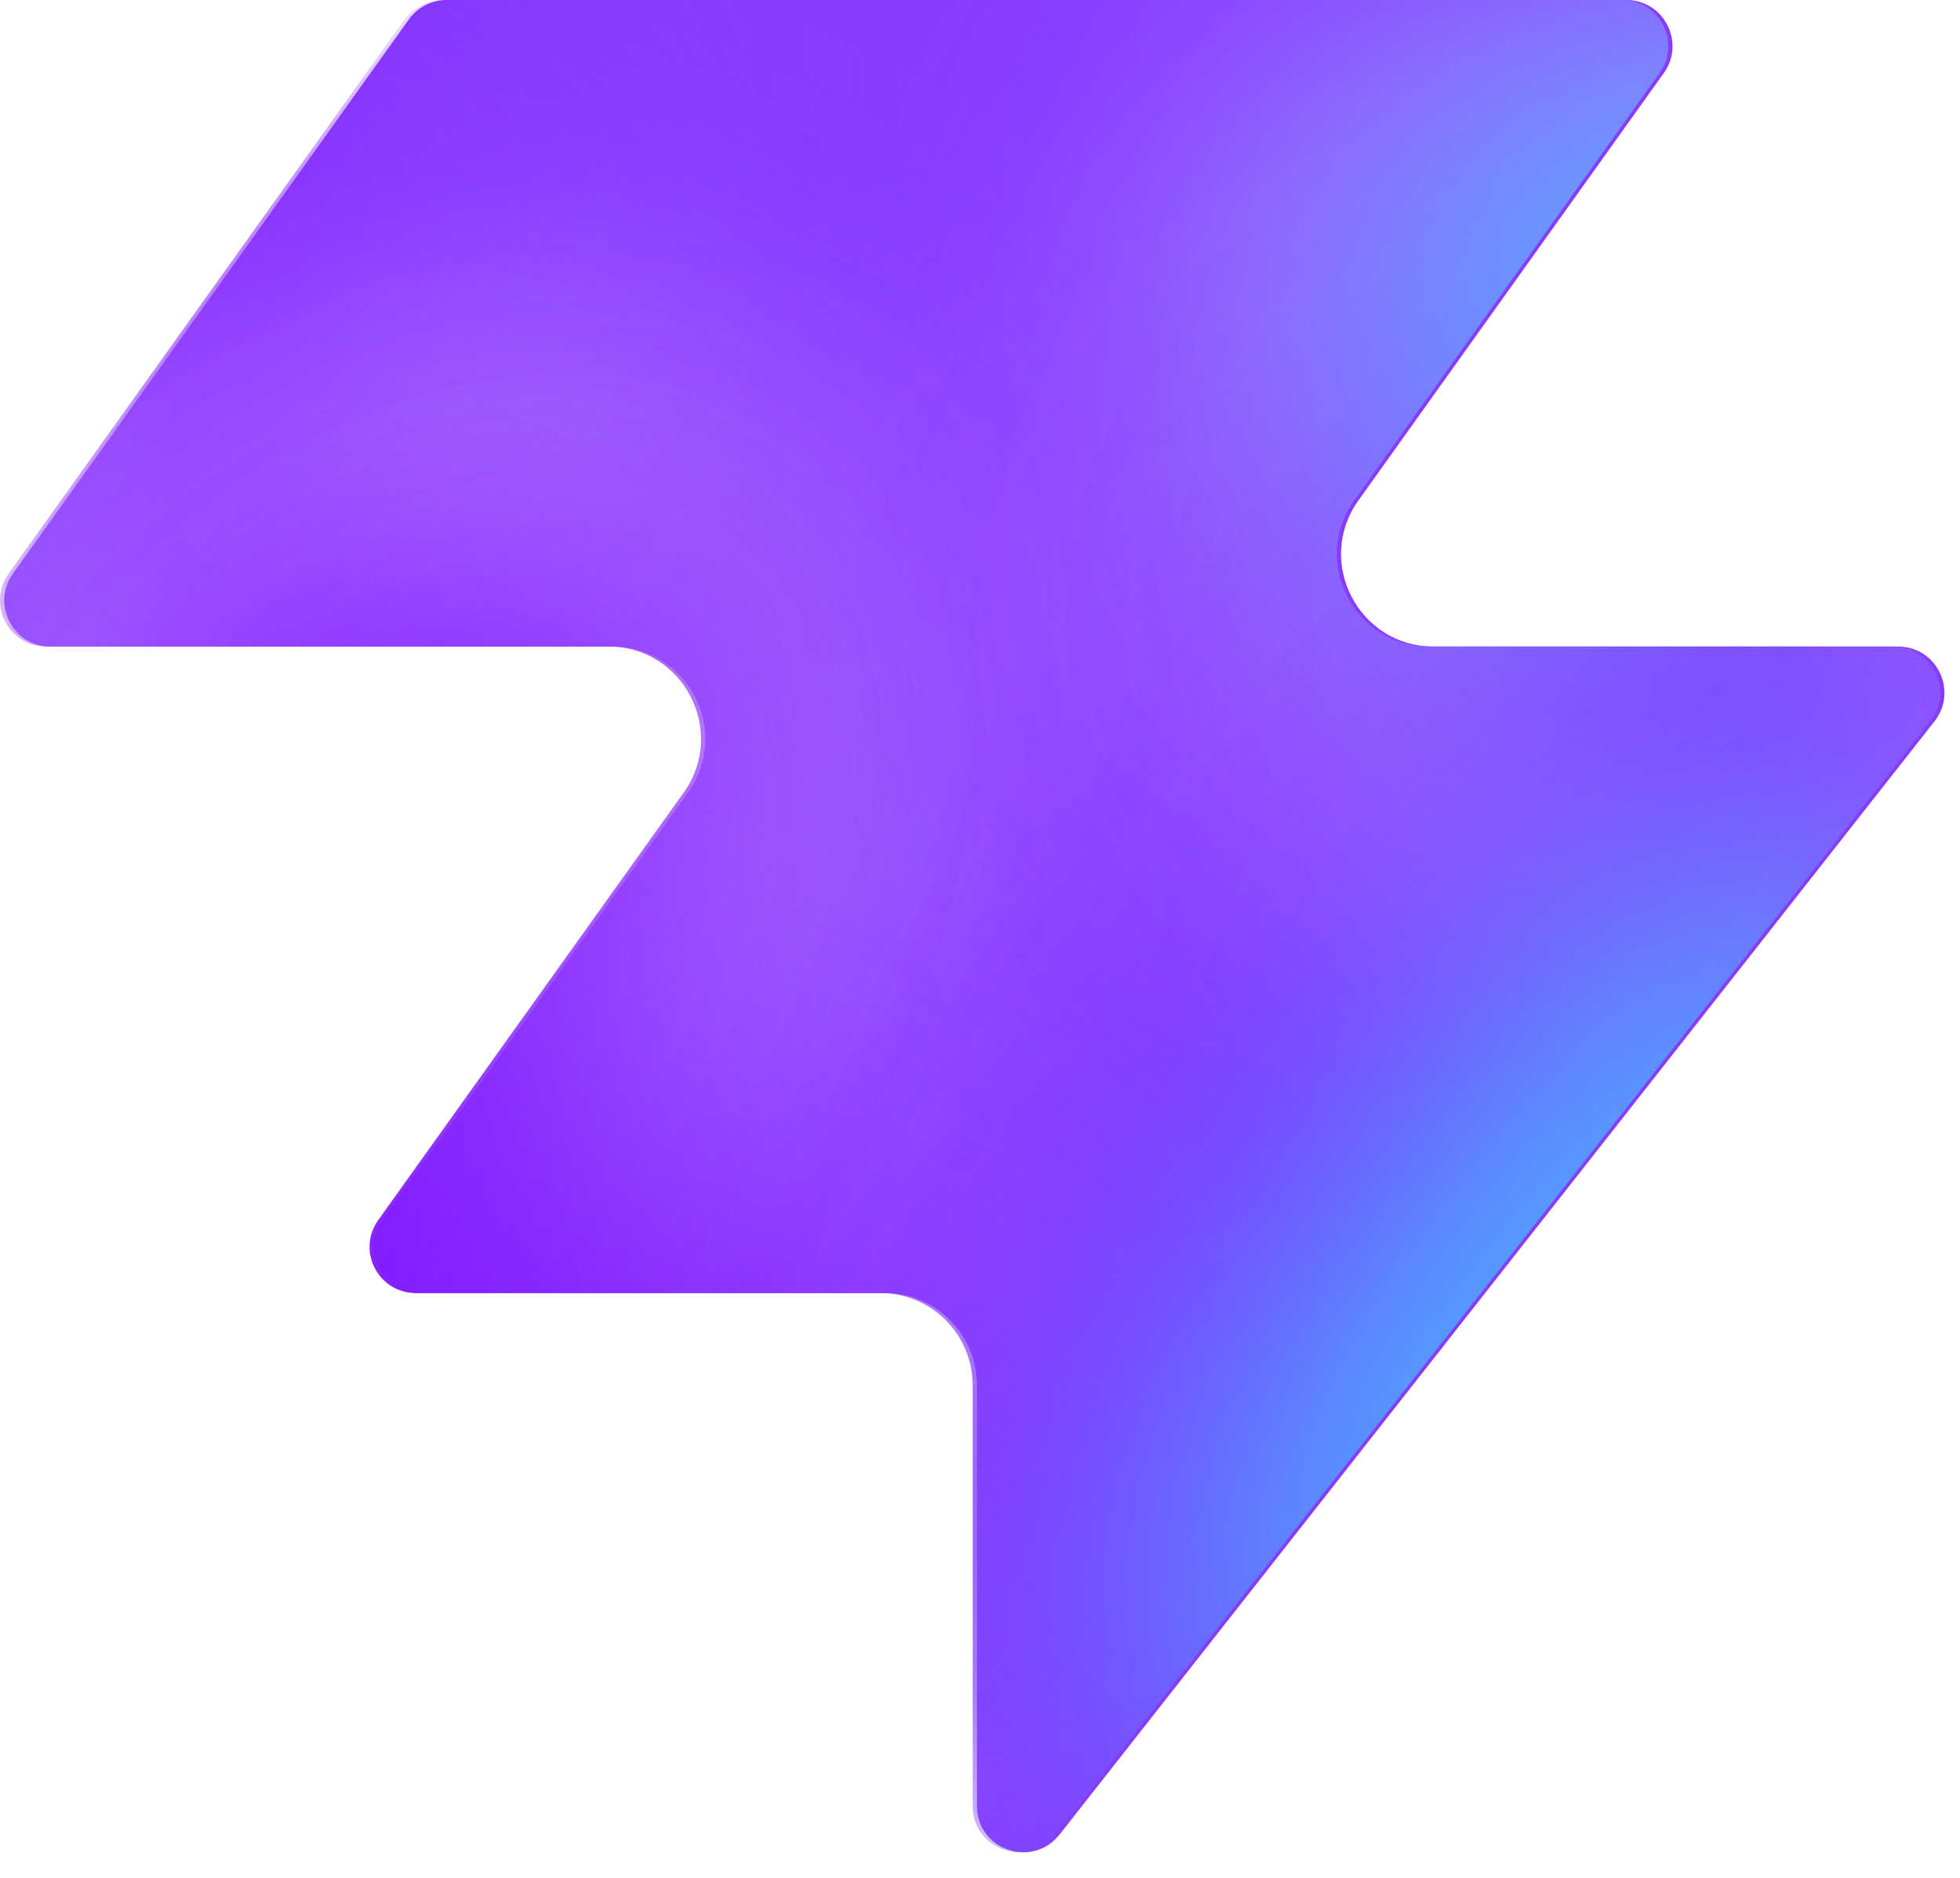
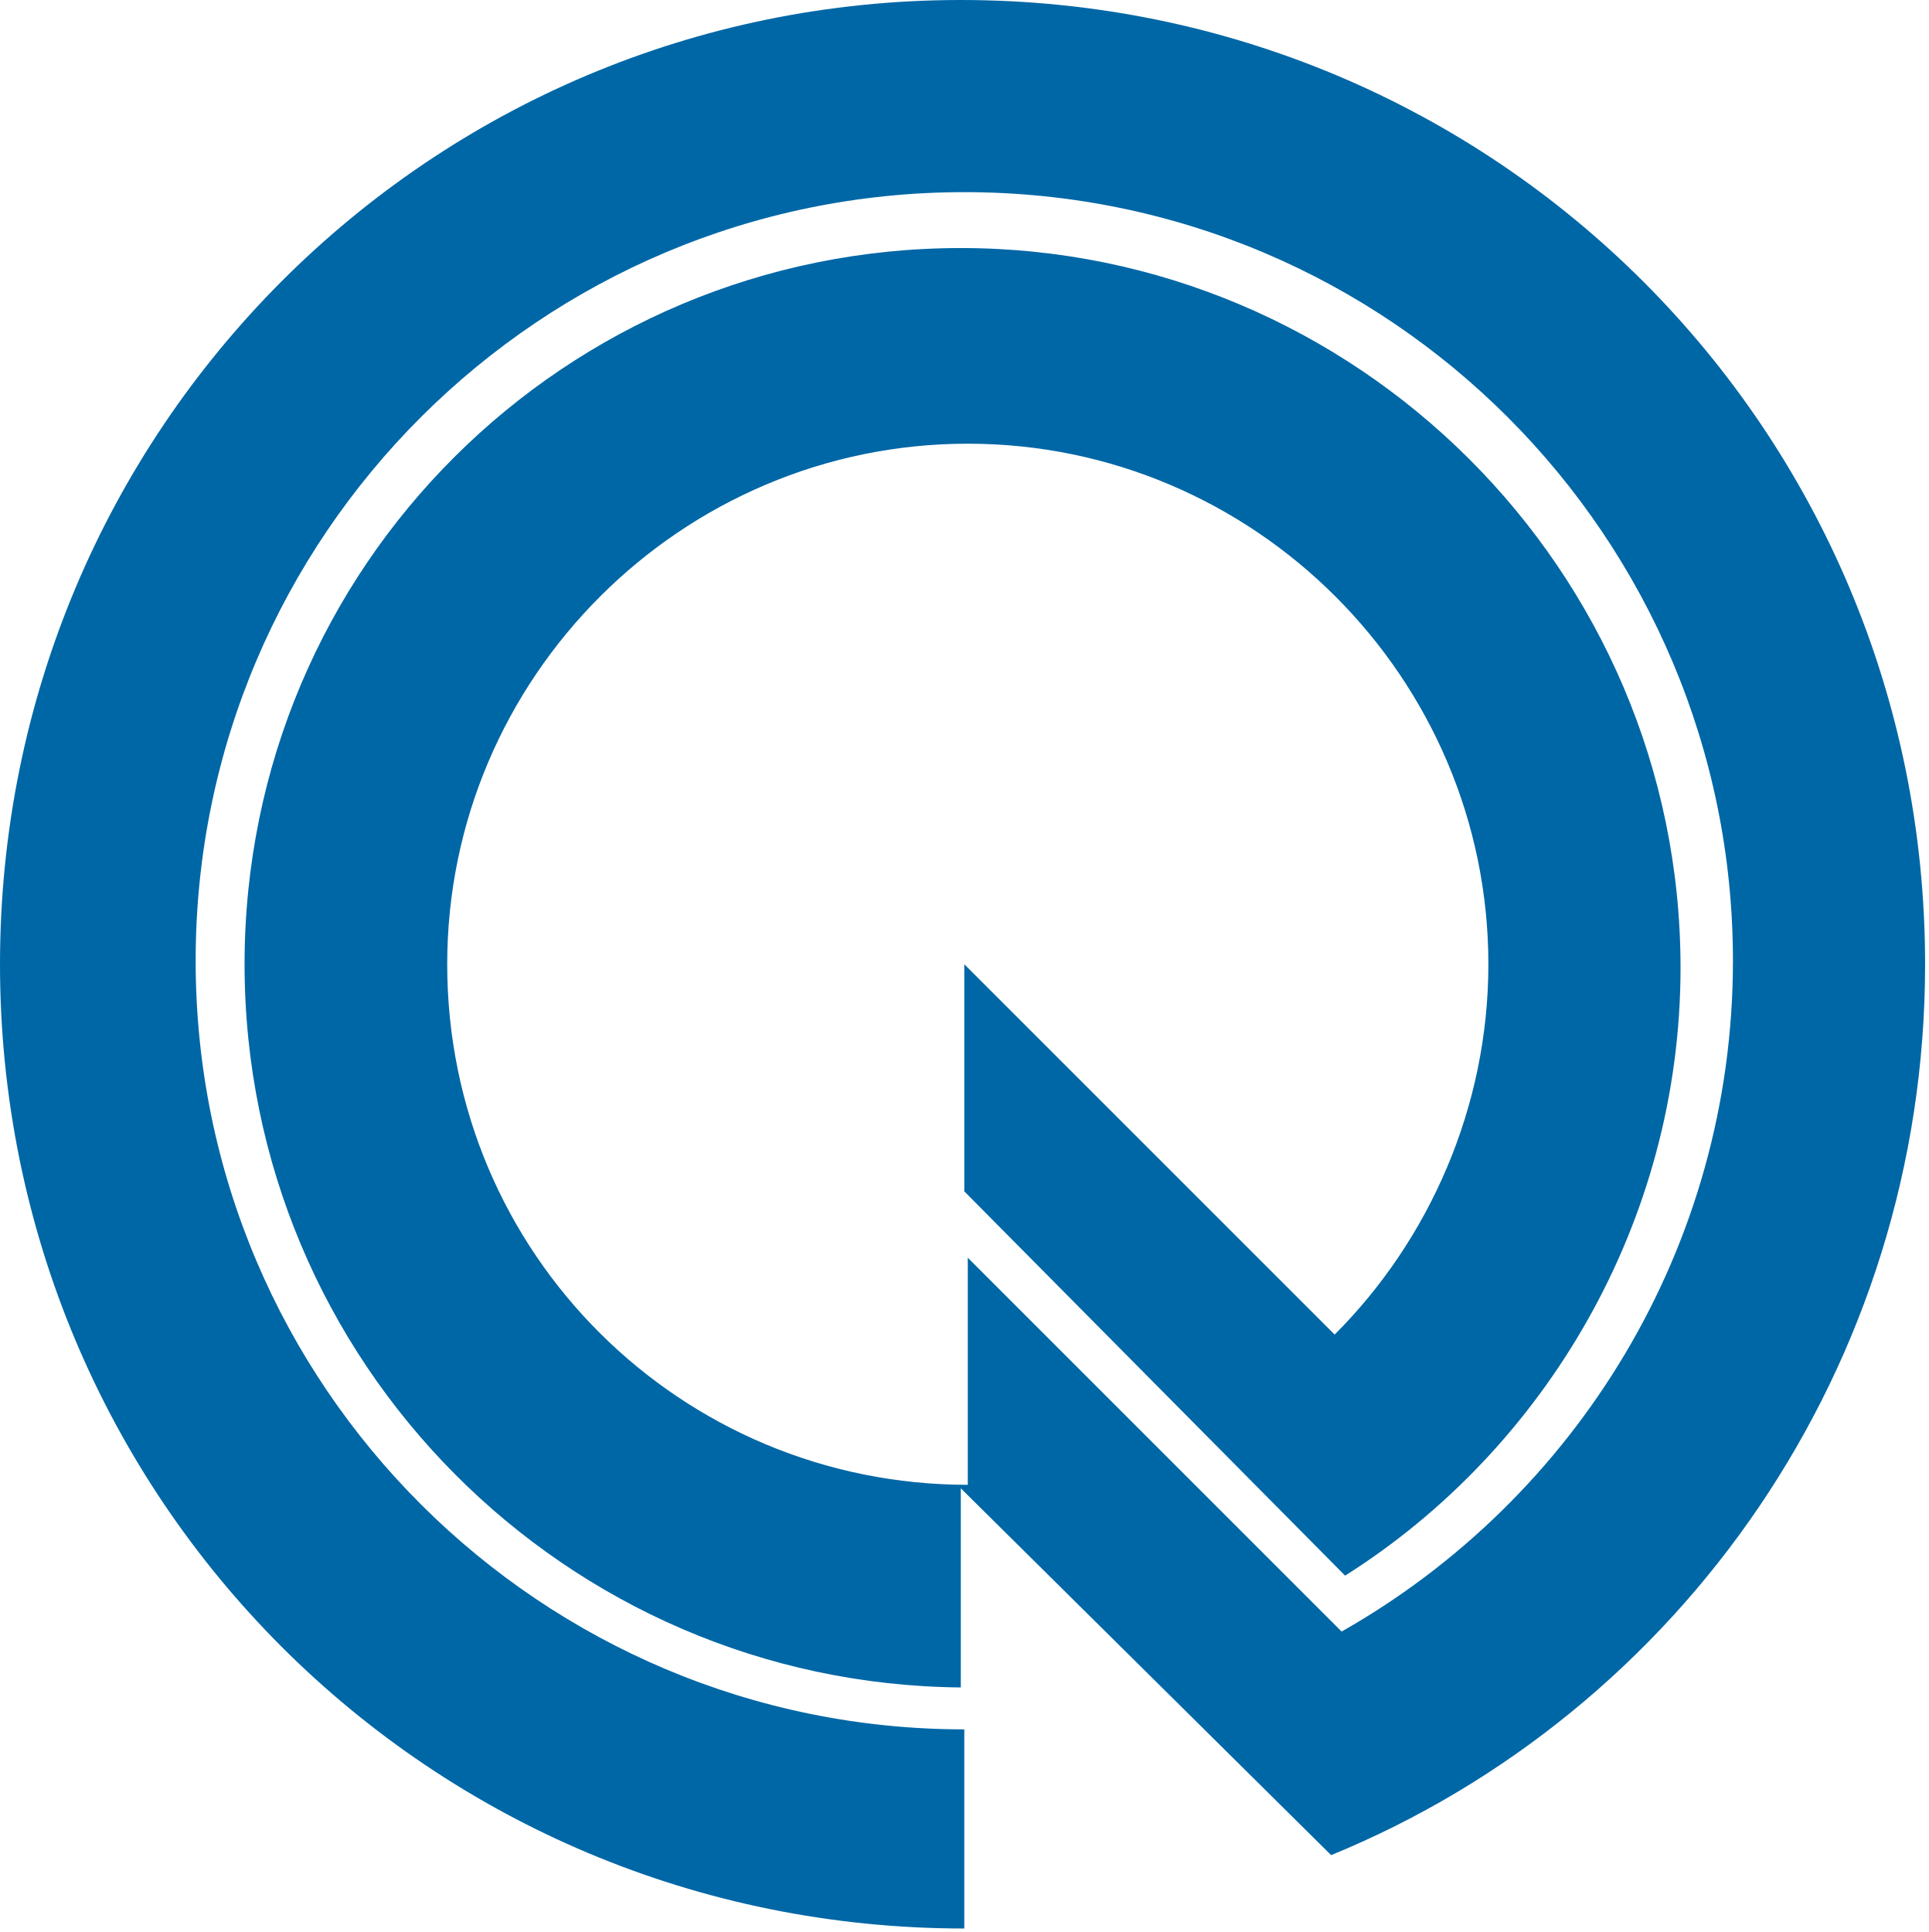
- <svg xmlns="http://www.w3.org/2000/svg" width="48" height="46" fill="none" viewBox="0 0 48 46">
-   <path fill="#863bff" d="M25.946 44.938c-.664.845-2.021.375-2.021-.698V33.937a2.26 2.26 0 0 0-2.262-2.262H10.287c-.92 0-1.456-1.04-.92-1.788l7.48-10.471c1.07-1.497 0-3.578-1.842-3.578H1.237c-.92 0-1.456-1.04-.92-1.788L10.013.474c.214-.297.556-.474.92-.474h28.894c.92 0 1.456 1.04.92 1.788l-7.48 10.471c-1.07 1.498 0 3.579 1.842 3.579h11.377c.943 0 1.473 1.088.89 1.83L25.947 44.94z" style="fill:#863bff;fill:color(display-p3 .525 .23 1);fill-opacity:1" />
-   <mask id="a" width="48" height="46" x="0" y="0" maskUnits="userSpaceOnUse" style="mask-type:alpha">
-     <path fill="#000" d="M25.842 44.938c-.664.844-2.021.375-2.021-.698V33.937a2.26 2.26 0 0 0-2.262-2.262H10.183c-.92 0-1.456-1.04-.92-1.788l7.48-10.471c1.07-1.498 0-3.579-1.842-3.579H1.133c-.92 0-1.456-1.04-.92-1.787L9.91.473c.214-.297.556-.474.92-.474h28.894c.92 0 1.456 1.04.92 1.788l-7.48 10.471c-1.07 1.498 0 3.578 1.842 3.578h11.377c.943 0 1.473 1.088.89 1.832L25.843 44.94z" style="fill:#000;fill-opacity:1" />
-   </mask>
-   <g mask="url(#a)">
-     <g filter="url(#b)">
-       <ellipse cx="5.508" cy="14.704" fill="#ede6ff" rx="5.508" ry="14.704" style="fill:#ede6ff;fill:color(display-p3 .927 .903 1);fill-opacity:1" transform="matrix(.00324 1 1 -.00324 -4.47 31.516)" />
-     </g>
-     <g filter="url(#c)">
-       <ellipse cx="10.399" cy="29.851" fill="#ede6ff" rx="10.399" ry="29.851" style="fill:#ede6ff;fill:color(display-p3 .927 .903 1);fill-opacity:1" transform="matrix(.00324 1 1 -.00324 -39.328 7.883)" />
-     </g>
-     <g filter="url(#d)">
-       <ellipse cx="5.508" cy="30.487" fill="#7e14ff" rx="5.508" ry="30.487" style="fill:#7e14ff;fill:color(display-p3 .492 .077 1);fill-opacity:1" transform="rotate(89.814 -25.913 -14.639)scale(1 -1)" />
-     </g>
-     <g filter="url(#e)">
-       <ellipse cx="5.508" cy="30.599" fill="#7e14ff" rx="5.508" ry="30.599" style="fill:#7e14ff;fill:color(display-p3 .492 .077 1);fill-opacity:1" transform="rotate(89.814 -32.644 -3.334)scale(1 -1)" />
-     </g>
-     <g filter="url(#f)">
-       <ellipse cx="5.508" cy="30.599" fill="#7e14ff" rx="5.508" ry="30.599" style="fill:#7e14ff;fill:color(display-p3 .492 .077 1);fill-opacity:1" transform="matrix(.00324 1 1 -.00324 -34.34 30.47)" />
-     </g>
-     <g filter="url(#g)">
-       <ellipse cx="14.072" cy="22.078" fill="#ede6ff" rx="14.072" ry="22.078" style="fill:#ede6ff;fill:color(display-p3 .927 .903 1);fill-opacity:1" transform="rotate(93.35 24.506 48.493)scale(-1 1)" />
-     </g>
-     <g filter="url(#h)">
-       <ellipse cx="3.47" cy="21.501" fill="#7e14ff" rx="3.47" ry="21.501" style="fill:#7e14ff;fill:color(display-p3 .492 .077 1);fill-opacity:1" transform="rotate(89.009 28.708 47.59)scale(-1 1)" />
-     </g>
-     <g filter="url(#i)">
-       <ellipse cx="3.47" cy="21.501" fill="#7e14ff" rx="3.47" ry="21.501" style="fill:#7e14ff;fill:color(display-p3 .492 .077 1);fill-opacity:1" transform="rotate(89.009 28.708 47.59)scale(-1 1)" />
-     </g>
-     <g filter="url(#j)">
-       <ellipse cx=".387" cy="8.972" fill="#7e14ff" rx="4.407" ry="29.108" style="fill:#7e14ff;fill:color(display-p3 .492 .077 1);fill-opacity:1" transform="rotate(39.51 .387 8.972)" />
-     </g>
-     <g filter="url(#k)">
-       <ellipse cx="47.523" cy="-6.092" fill="#7e14ff" rx="4.407" ry="29.108" style="fill:#7e14ff;fill:color(display-p3 .492 .077 1);fill-opacity:1" transform="rotate(37.892 47.523 -6.092)" />
-     </g>
-     <g filter="url(#l)">
-       <ellipse cx="41.412" cy="6.333" fill="#47bfff" rx="5.971" ry="9.665" style="fill:#47bfff;fill:color(display-p3 .28 .748 1);fill-opacity:1" transform="rotate(37.892 41.412 6.333)" />
-     </g>
-     <g filter="url(#m)">
-       <ellipse cx="-1.879" cy="38.332" fill="#7e14ff" rx="4.407" ry="29.108" style="fill:#7e14ff;fill:color(display-p3 .492 .077 1);fill-opacity:1" transform="rotate(37.892 -1.88 38.332)" />
-     </g>
-     <g filter="url(#n)">
-       <ellipse cx="-1.879" cy="38.332" fill="#7e14ff" rx="4.407" ry="29.108" style="fill:#7e14ff;fill:color(display-p3 .492 .077 1);fill-opacity:1" transform="rotate(37.892 -1.88 38.332)" />
-     </g>
-     <g filter="url(#o)">
-       <ellipse cx="35.651" cy="29.907" fill="#7e14ff" rx="4.407" ry="29.108" style="fill:#7e14ff;fill:color(display-p3 .492 .077 1);fill-opacity:1" transform="rotate(37.892 35.651 29.907)" />
-     </g>
-     <g filter="url(#p)">
-       <ellipse cx="38.418" cy="32.4" fill="#47bfff" rx="5.971" ry="15.297" style="fill:#47bfff;fill:color(display-p3 .28 .748 1);fill-opacity:1" transform="rotate(37.892 38.418 32.4)" />
-     </g>
+ <svg xmlns="http://www.w3.org/2000/svg" width="55.2" height="55.3">
+   <g>
+     <path id="svg_1" d="m80.5,33c2.1,0.1 3.9,0.7 3.9,3.2s-1.8,3.1 -3.9,3.2l0,5.4c2.9,0.2 3,1.7 3.3,4.7c0.2,2 0.4,4 0.9,5.9l8.3,0c-0.7,-2.3 -1.1,-4.4 -1.3,-6.7c-0.5,-4.3 -1.4,-6.8 -6.3,-6.9l0,-0.1c3.8,-0.5 7,-2.6 7,-6.8c0,-5.8 -6.1,-7.1 -10.7,-7.1l-1.2,0l0,5.2zm-3.9,6.3l0,-6.3l4,0l0,-5.4l-11.7,0l0,27.6l7.7,0l0,-10.5l3.9,0l0,-5.4l-3.9,0zm38,2.2c0,4.1 -1,8.9 -6.3,8.9l0,5.3c9.1,0 14.3,-5.3 14.3,-14.4s-5.2,-14.3 -14.3,-14.3l0,5.4c5.2,0 6.3,4.8 6.3,9.1m-6.3,9c-5.2,0 -6.3,-4.8 -6.3,-8.9c0,-4.3 1.1,-9.2 6.3,-9.2l0,-5.4c-9.1,0 -14.3,5.3 -14.3,14.4s5.2,14.4 14.3,14.4l0,-5.3zm23.7,4.7l0,-23.3l0.1,0l6,23.3l6.9,0l6.5,-23.2l0.1,0.1l0,23.1l6.6,0l0,-27.6l-11.8,0l-4.4,18.7l-0.1,0l-4.5,-18.7l-12,0l0,27.6l6.6,0zm30.3,-27.6l7.7,0l0,27.6l-7.7,0l0,-27.6z" />
+     <path id="svg_2" d="m0,27.6c0,-15.3 12.3,-27.6 27.5,-27.6c15.3,0 27.6,12.3 27.6,27.6c0,11.5 -7,21.4 -17,25.5l-10.6,-10.5l0,5.7c-11.3,-0.1 -20.5,-9.3 -20.5,-20.7s9.2,-20.5 20.5,-20.5s20.6,9.2 20.6,20.6c0,7.3 -3.9,13.8 -9.6,17.4l-10.9,-11l0,-6.5l10.6,10.6c2.7,-2.7 4.4,-6.5 4.4,-10.6c0,-8.2 -6.7,-14.9 -14.9,-14.9s-14.9,6.7 -14.9,14.9c0,8.3 6.7,14.9 14.9,14.9l0,-6.5l10.6,10.6l0.1,0.1c6.7,-3.8 11.2,-11 11.2,-19.2c0,-12.1 -9.8,-22 -22,-22c-12.1,0 -22,9.8 -22,22s9.9,22 22,22l0,5.7c-15.3,0 -27.6,-12.3 -27.6,-27.6" fill="#0067A6" />
  </g>
-   <defs>
-     <filter id="b" width="60.045" height="41.654" x="-19.77" y="16.149" color-interpolation-filters="sRGB" filterUnits="userSpaceOnUse">
-       <feFlood flood-opacity="0" result="BackgroundImageFix" />
-       <feBlend in="SourceGraphic" in2="BackgroundImageFix" result="shape" />
-       <feGaussianBlur result="effect1_foregroundBlur_2002_17158" stdDeviation="7.659" />
-     </filter>
-     <filter id="c" width="90.34" height="51.437" x="-54.613" y="-7.533" color-interpolation-filters="sRGB" filterUnits="userSpaceOnUse">
-       <feFlood flood-opacity="0" result="BackgroundImageFix" />
-       <feBlend in="SourceGraphic" in2="BackgroundImageFix" result="shape" />
-       <feGaussianBlur result="effect1_foregroundBlur_2002_17158" stdDeviation="7.659" />
-     </filter>
-     <filter id="d" width="79.355" height="29.4" x="-49.64" y="2.03" color-interpolation-filters="sRGB" filterUnits="userSpaceOnUse">
-       <feFlood flood-opacity="0" result="BackgroundImageFix" />
-       <feBlend in="SourceGraphic" in2="BackgroundImageFix" result="shape" />
-       <feGaussianBlur result="effect1_foregroundBlur_2002_17158" stdDeviation="4.596" />
-     </filter>
-     <filter id="e" width="79.579" height="29.4" x="-45.045" y="20.029" color-interpolation-filters="sRGB" filterUnits="userSpaceOnUse">
-       <feFlood flood-opacity="0" result="BackgroundImageFix" />
-       <feBlend in="SourceGraphic" in2="BackgroundImageFix" result="shape" />
-       <feGaussianBlur result="effect1_foregroundBlur_2002_17158" stdDeviation="4.596" />
-     </filter>
-     <filter id="f" width="79.579" height="29.4" x="-43.513" y="21.178" color-interpolation-filters="sRGB" filterUnits="userSpaceOnUse">
-       <feFlood flood-opacity="0" result="BackgroundImageFix" />
-       <feBlend in="SourceGraphic" in2="BackgroundImageFix" result="shape" />
-       <feGaussianBlur result="effect1_foregroundBlur_2002_17158" stdDeviation="4.596" />
-     </filter>
-     <filter id="g" width="74.749" height="58.852" x="15.756" y="-17.901" color-interpolation-filters="sRGB" filterUnits="userSpaceOnUse">
-       <feFlood flood-opacity="0" result="BackgroundImageFix" />
-       <feBlend in="SourceGraphic" in2="BackgroundImageFix" result="shape" />
-       <feGaussianBlur result="effect1_foregroundBlur_2002_17158" stdDeviation="7.659" />
-     </filter>
-     <filter id="h" width="61.377" height="25.362" x="23.548" y="2.284" color-interpolation-filters="sRGB" filterUnits="userSpaceOnUse">
-       <feFlood flood-opacity="0" result="BackgroundImageFix" />
-       <feBlend in="SourceGraphic" in2="BackgroundImageFix" result="shape" />
-       <feGaussianBlur result="effect1_foregroundBlur_2002_17158" stdDeviation="4.596" />
-     </filter>
-     <filter id="i" width="61.377" height="25.362" x="23.548" y="2.284" color-interpolation-filters="sRGB" filterUnits="userSpaceOnUse">
-       <feFlood flood-opacity="0" result="BackgroundImageFix" />
-       <feBlend in="SourceGraphic" in2="BackgroundImageFix" result="shape" />
-       <feGaussianBlur result="effect1_foregroundBlur_2002_17158" stdDeviation="4.596" />
-     </filter>
-     <filter id="j" width="56.045" height="63.649" x="-27.636" y="-22.853" color-interpolation-filters="sRGB" filterUnits="userSpaceOnUse">
-       <feFlood flood-opacity="0" result="BackgroundImageFix" />
-       <feBlend in="SourceGraphic" in2="BackgroundImageFix" result="shape" />
-       <feGaussianBlur result="effect1_foregroundBlur_2002_17158" stdDeviation="4.596" />
-     </filter>
-     <filter id="k" width="54.814" height="64.646" x="20.116" y="-38.415" color-interpolation-filters="sRGB" filterUnits="userSpaceOnUse">
-       <feFlood flood-opacity="0" result="BackgroundImageFix" />
-       <feBlend in="SourceGraphic" in2="BackgroundImageFix" result="shape" />
-       <feGaussianBlur result="effect1_foregroundBlur_2002_17158" stdDeviation="4.596" />
-     </filter>
-     <filter id="l" width="33.541" height="35.313" x="24.641" y="-11.323" color-interpolation-filters="sRGB" filterUnits="userSpaceOnUse">
-       <feFlood flood-opacity="0" result="BackgroundImageFix" />
-       <feBlend in="SourceGraphic" in2="BackgroundImageFix" result="shape" />
-       <feGaussianBlur result="effect1_foregroundBlur_2002_17158" stdDeviation="4.596" />
-     </filter>
-     <filter id="m" width="54.814" height="64.646" x="-29.286" y="6.009" color-interpolation-filters="sRGB" filterUnits="userSpaceOnUse">
-       <feFlood flood-opacity="0" result="BackgroundImageFix" />
-       <feBlend in="SourceGraphic" in2="BackgroundImageFix" result="shape" />
-       <feGaussianBlur result="effect1_foregroundBlur_2002_17158" stdDeviation="4.596" />
-     </filter>
-     <filter id="n" width="54.814" height="64.646" x="-29.286" y="6.009" color-interpolation-filters="sRGB" filterUnits="userSpaceOnUse">
-       <feFlood flood-opacity="0" result="BackgroundImageFix" />
-       <feBlend in="SourceGraphic" in2="BackgroundImageFix" result="shape" />
-       <feGaussianBlur result="effect1_foregroundBlur_2002_17158" stdDeviation="4.596" />
-     </filter>
-     <filter id="o" width="54.814" height="64.646" x="8.244" y="-2.416" color-interpolation-filters="sRGB" filterUnits="userSpaceOnUse">
-       <feFlood flood-opacity="0" result="BackgroundImageFix" />
-       <feBlend in="SourceGraphic" in2="BackgroundImageFix" result="shape" />
-       <feGaussianBlur result="effect1_foregroundBlur_2002_17158" stdDeviation="4.596" />
-     </filter>
-     <filter id="p" width="39.409" height="43.623" x="18.713" y="10.588" color-interpolation-filters="sRGB" filterUnits="userSpaceOnUse">
-       <feFlood flood-opacity="0" result="BackgroundImageFix" />
-       <feBlend in="SourceGraphic" in2="BackgroundImageFix" result="shape" />
-       <feGaussianBlur result="effect1_foregroundBlur_2002_17158" stdDeviation="4.596" />
-     </filter>
-   </defs>
</svg>
